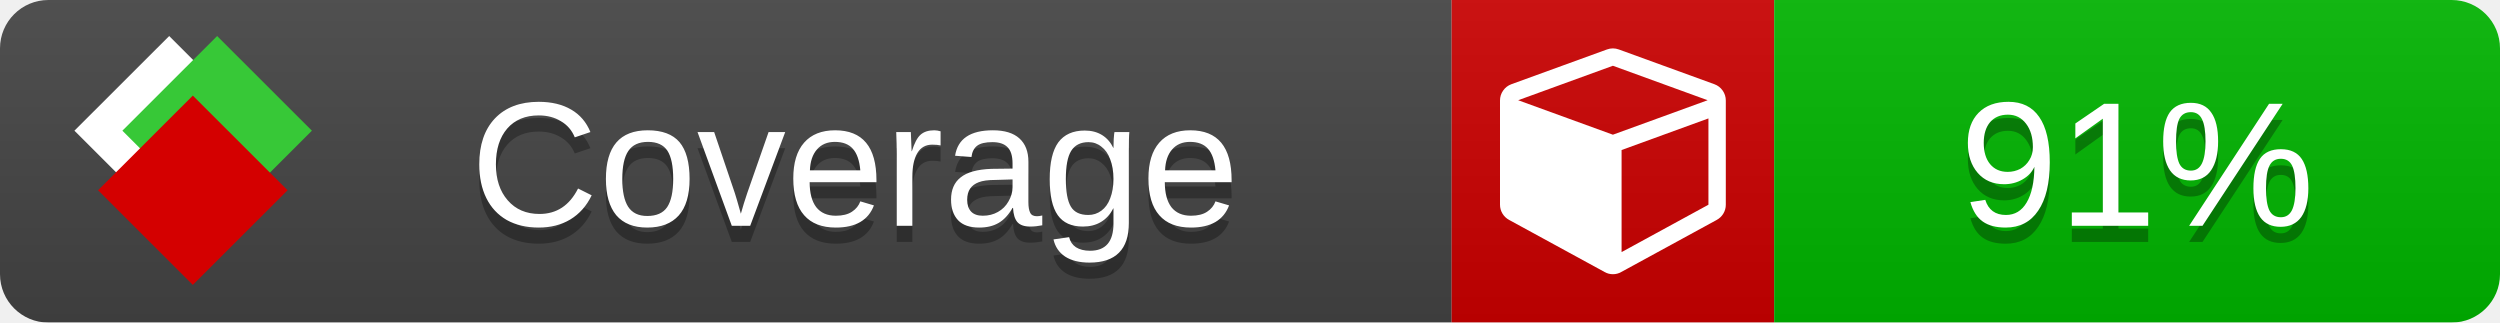
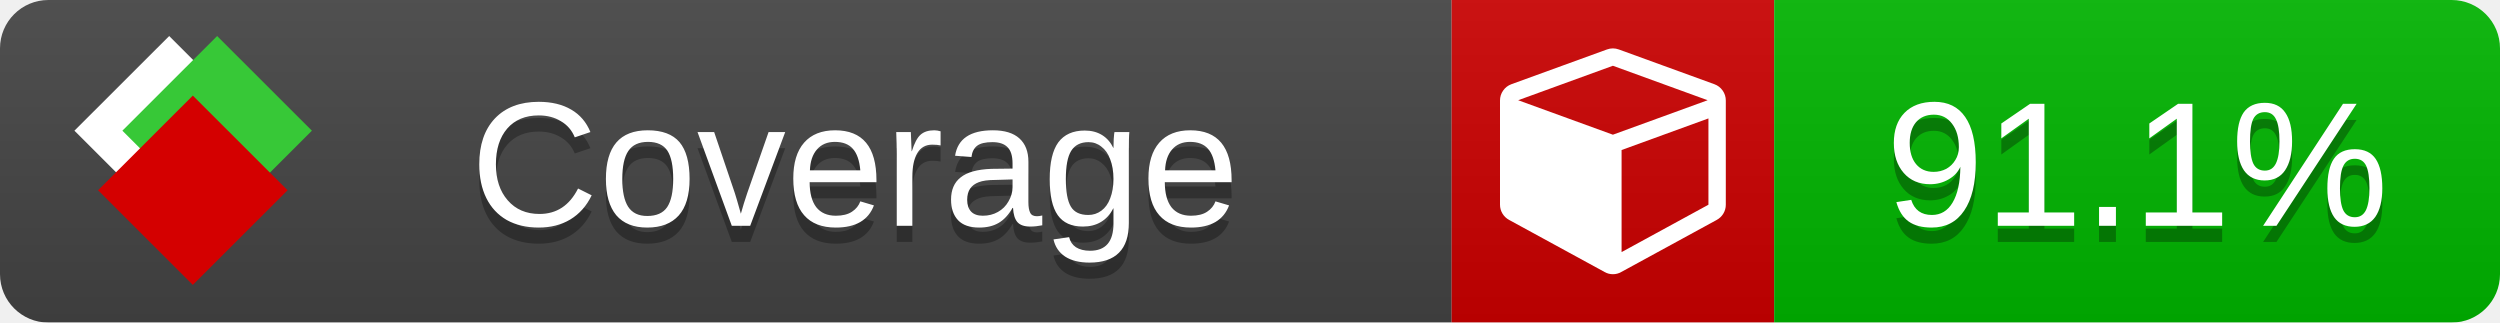
<svg xmlns="http://www.w3.org/2000/svg" xmlns:xlink="http://www.w3.org/1999/xlink" width="155" height="20">
  <style type="text/css">
          
            @keyframes fade1 {
                0% { visibility: visible; opacity: 1; }
               23% { visibility: visible; opacity: 1; }
               25% { visibility: hidden; opacity: 0; }
               48% { visibility: hidden; opacity: 0; }
               50% { visibility: hidden; opacity: 0; }
               73% { visibility: hidden; opacity: 0; }
               75% { visibility: hidden; opacity: 0; }
               98% { visibility: hidden; opacity: 0; }
              100% { visibility: visible; opacity: 1; }
            }
            @keyframes fade2 {
                0% { visibility: hidden; opacity: 0; }
               23% { visibility: hidden; opacity: 0; }
               25% { visibility: visible; opacity: 1; }
               48% { visibility: visible; opacity: 1; }
               50% { visibility: hidden; opacity: 0; }
               73% { visibility: hidden; opacity: 0; }
               75% { visibility: hidden; opacity: 0; }
               98% { visibility: hidden; opacity: 0; }
              100% { visibility: hidden; opacity: 0; }
            }
            @keyframes fade3 {
                0% { visibility: hidden; opacity: 0; }
               23% { visibility: hidden; opacity: 0; }
               25% { visibility: hidden; opacity: 0; }
               48% { visibility: hidden; opacity: 0; }
               50% { visibility: visible; opacity: 1; }
               73% { visibility: visible; opacity: 1; }
               75% { visibility: hidden; opacity: 0; }
               98% { visibility: hidden; opacity: 0; }
              100% { visibility: hidden; opacity: 0; }
            }
            @keyframes fade4 {
                0% { visibility: hidden; opacity: 0; }
               23% { visibility: hidden; opacity: 0; }
               25% { visibility: hidden; opacity: 0; }
               48% { visibility: hidden; opacity: 0; }
               50% { visibility: hidden; opacity: 0; }
               73% { visibility: hidden; opacity: 0; }
               75% { visibility: visible; opacity: 1; }
               98% { visibility: visible; opacity: 1; }
              100% { visibility: hidden; opacity: 0; }
            }
            .linecoverage {
                animation-duration: 15s;
                animation-name: fade1;
                animation-iteration-count: infinite;
            }
            .branchcoverage {
                animation-duration: 15s;
                animation-name: fade2;
                animation-iteration-count: infinite;
            }
            .methodcoverage {
                animation-duration: 15s;
                animation-name: fade3;
                animation-iteration-count: infinite;
            }
            .fullmethodcoverage {
                animation-duration: 15s;
                animation-name: fade4;
                animation-iteration-count: infinite;
            }
          
    </style>
  <defs>
    <linearGradient id="gradient" x2="0" y2="100%">
      <stop offset="0" stop-color="#bbb" stop-opacity=".1" />
      <stop offset="1" stop-opacity=".1" />
    </linearGradient>
    <linearGradient id="c">
      <stop offset="0" stop-color="#d40000" />
      <stop offset="1" stop-color="#ff2a2a" />
    </linearGradient>
    <linearGradient id="a">
      <stop offset="0" stop-color="#e0e0de" />
      <stop offset="1" stop-color="#fff" />
    </linearGradient>
    <linearGradient id="b">
      <stop offset="0" stop-color="#37c837" />
      <stop offset="1" stop-color="#217821" />
    </linearGradient>
    <linearGradient xlink:href="#a" id="e" x1="106.44" x2="69.96" y1="-11.96" y2="-46.84" gradientTransform="matrix(-.8426 -.00045 -.00045 -.8426 -94.27 -75.82)" gradientUnits="userSpaceOnUse" />
    <linearGradient xlink:href="#b" id="f" x1="56.19" x2="77.97" y1="-23.45" y2="10.62" gradientTransform="matrix(.8426 .00045 .00045 .8426 94.27 75.82)" gradientUnits="userSpaceOnUse" />
    <linearGradient xlink:href="#c" id="g" x1="79.98" x2="132.9" y1="10.79" y2="10.79" gradientTransform="matrix(.8426 .00045 .00045 .8426 94.27 75.82)" gradientUnits="userSpaceOnUse" />
    <mask id="mask">
      <rect width="155" height="20" rx="3" fill="#fff" />
    </mask>
    <g id="icon" transform="matrix(.04486 0 0 .04481 -.48 -.63)">
      <rect width="52.92" height="52.92" x="-109.72" y="-27.13" fill="url(#e)" transform="rotate(-135)" />
      <rect width="52.92" height="52.92" x="70.19" y="-39.18" fill="url(#f)" transform="rotate(45)" />
      <rect width="52.92" height="52.92" x="80.05" y="-15.74" fill="url(#g)" transform="rotate(45)" />
    </g>
  </defs>
  <g mask="url(#mask)">
    <rect x="0" y="0" width="90" height="20" fill="#444" />
    <rect x="90" y="0" width="20" height="20" fill="#c00" />
    <rect x="110" y="0" width="45" height="20" fill="#00B600" />
    <rect x="0" y="0" width="155" height="20" fill="url(#gradient)" />
  </g>
  <g>
    <path class="" fill="#fff" d="m 100.538,15.629 5.385,-2.936 v -5.351 l -5.385,1.96 z M 100,8.351 105.873,6.214 100,4.077 94.127,6.214 Z m 7,-2.12 v 6.462 q 0,0.294 -0.151,0.547 -0.151,0.252 -0.412,0.395 l -5.923,3.231 q -0.236,0.135 -0.513,0.135 -0.278,0 -0.513,-0.135 l -5.923,-3.231 Q 93.303,13.492 93.151,13.239 93,12.987 93,12.692 v -6.462 q 0,-0.337 0.194,-0.614 0.194,-0.278 0.513,-0.395 l 5.923,-2.154 q 0.185,-0.067 0.37,-0.067 0.185,0 0.37,0.067 l 5.923,2.154 q 0.32,0.118 0.513,0.395 Q 107,5.894 107,6.231 Z" />
  </g>
  <g fill="#fff" text-anchor="middle" font-family="Verdana,Arial,Geneva,sans-serif" font-size="11">
    <a xlink:href="https://github.com/danielpalme/ReportGenerator" target="_top">
      <use xlink:href="#icon" transform="translate(3,1) scale(3.5)" />
    </a>
    <text x="53" y="15" fill="#010101" fill-opacity=".3">Coverage</text>
    <text x="53" y="14" fill="#fff">Coverage</text>
-     <text class="" x="132.5" y="15" fill="#010101" fill-opacity=".3">91%</text>
-     <text class="" x="132.5" y="14">91%</text>
+     <text class="" x="132.5" y="15" fill="#010101" fill-opacity=".3">91.1%</text>
+     <text class="" x="132.5" y="14">91.1%</text>
  </g>
  <g>
    <rect class="" x="90" y="0" width="65" height="20" fill-opacity="0" />
  </g>
</svg>
